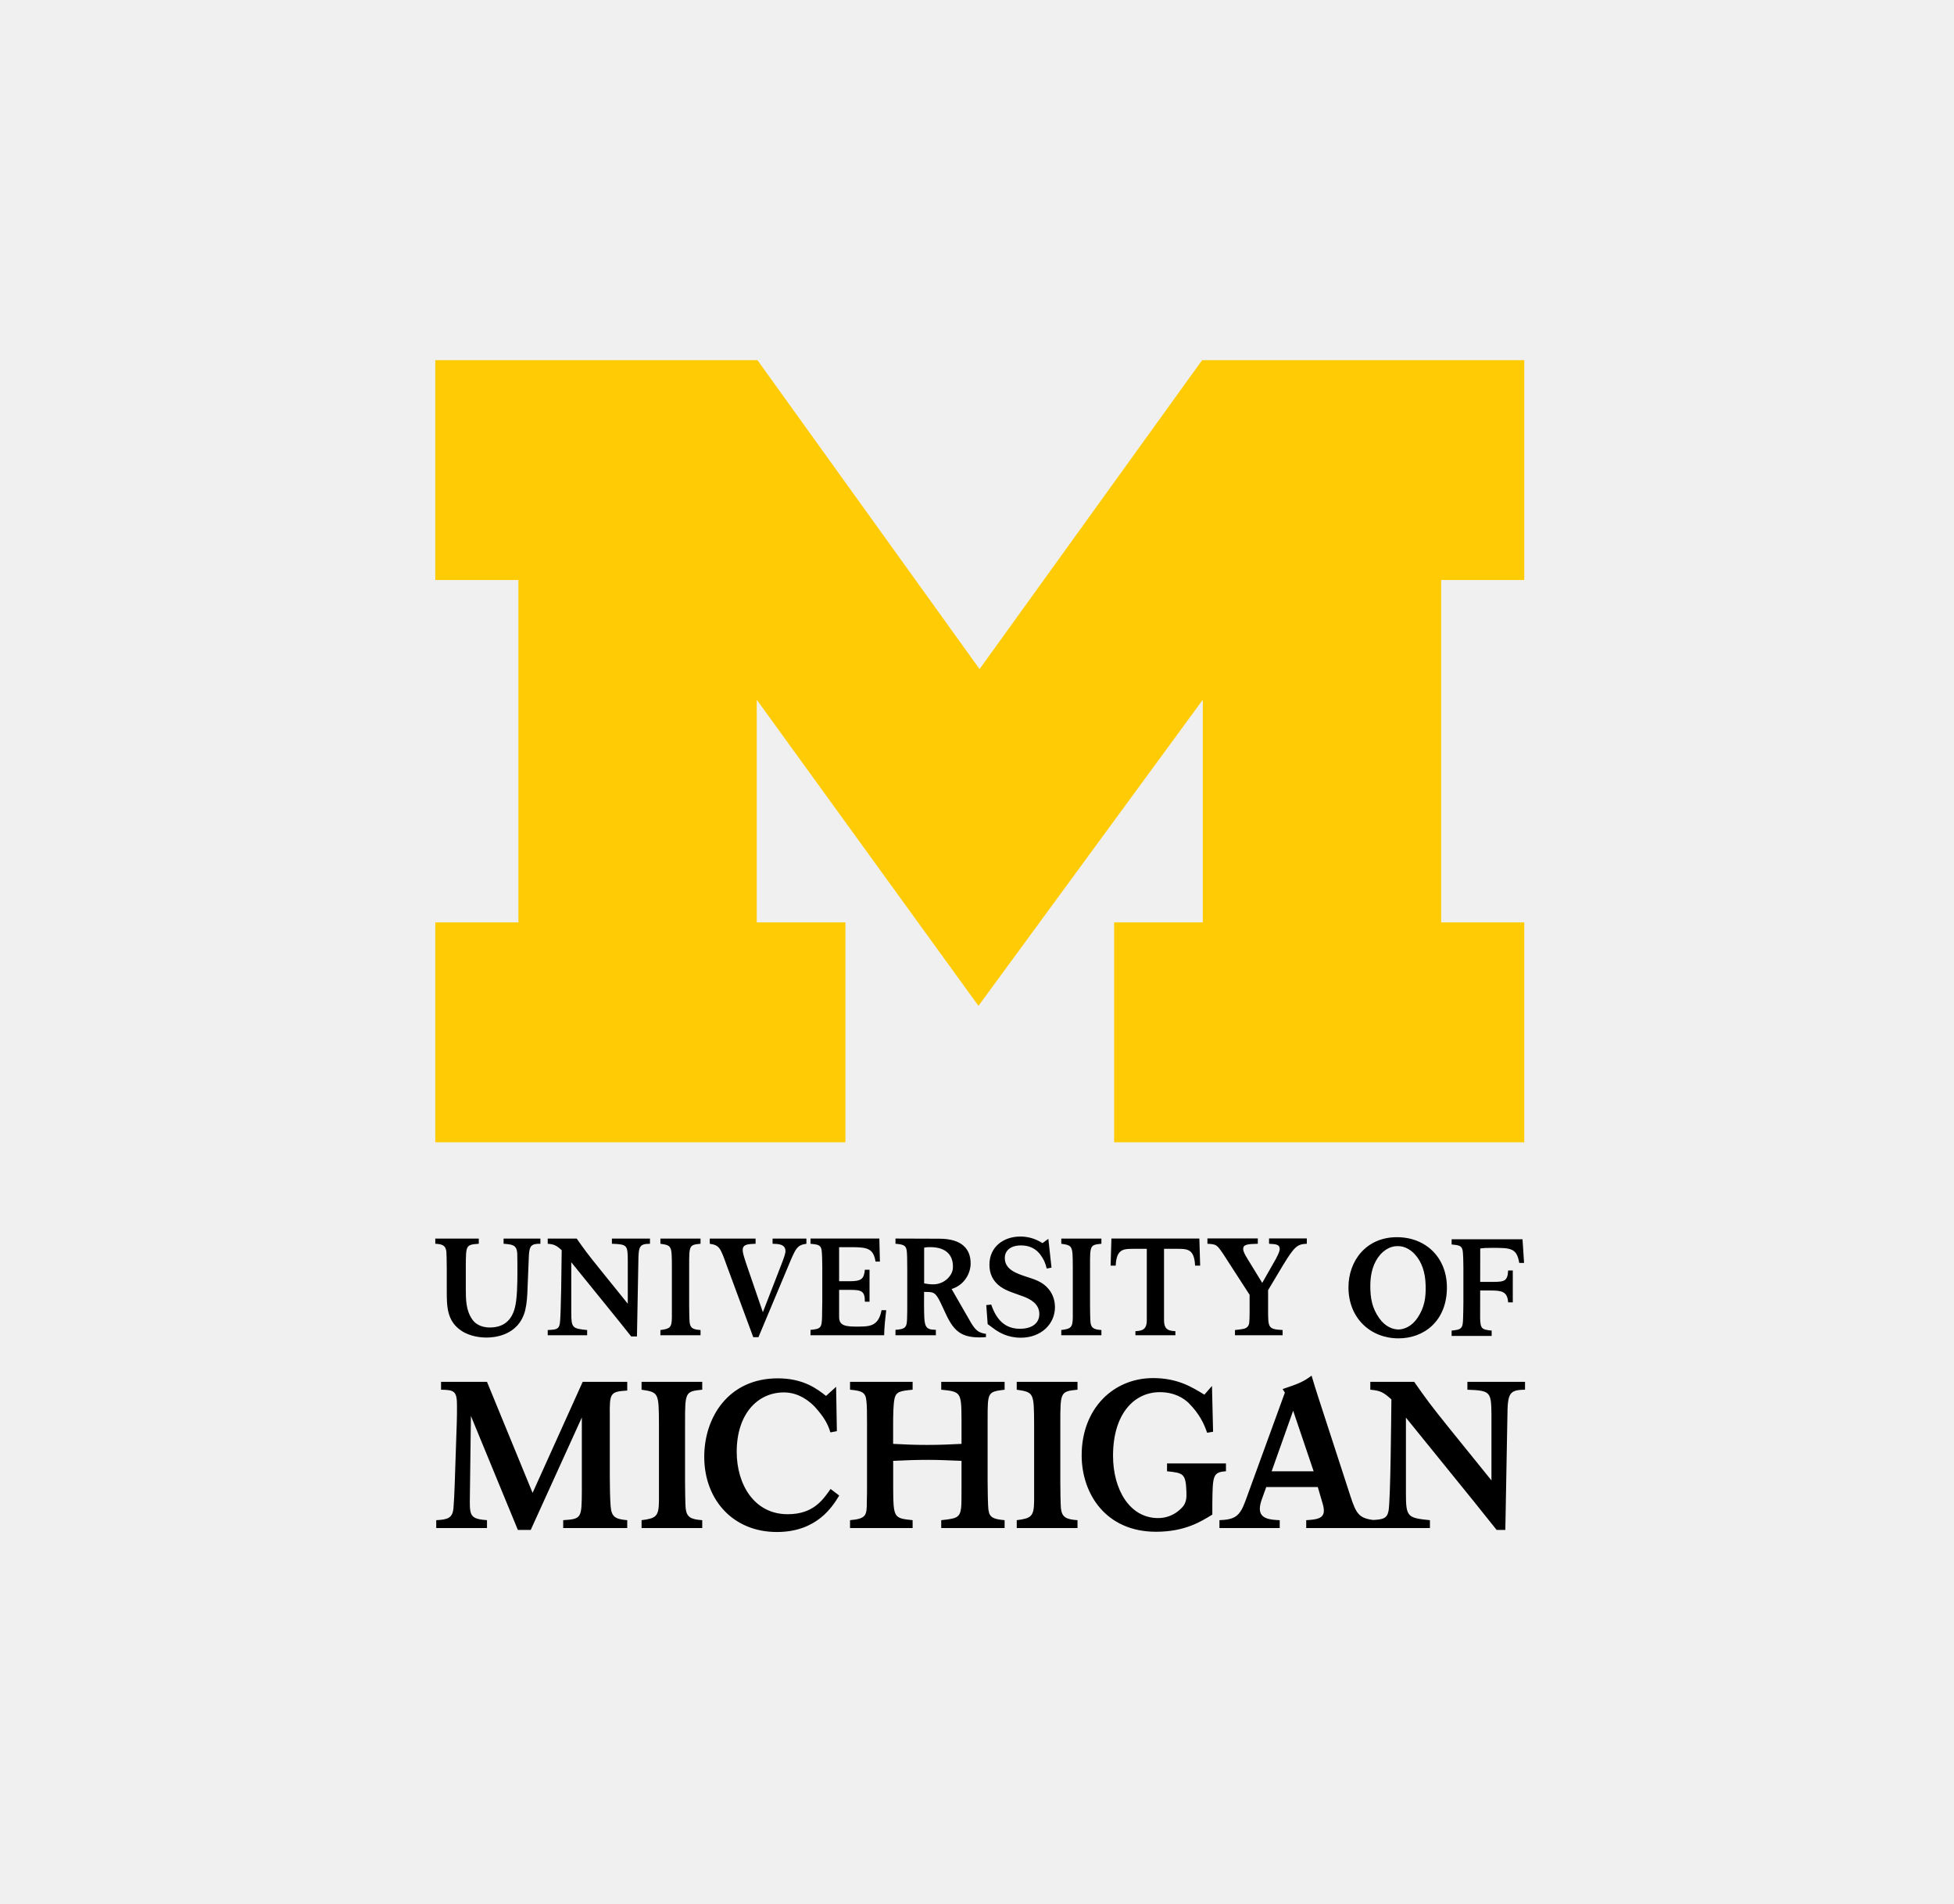
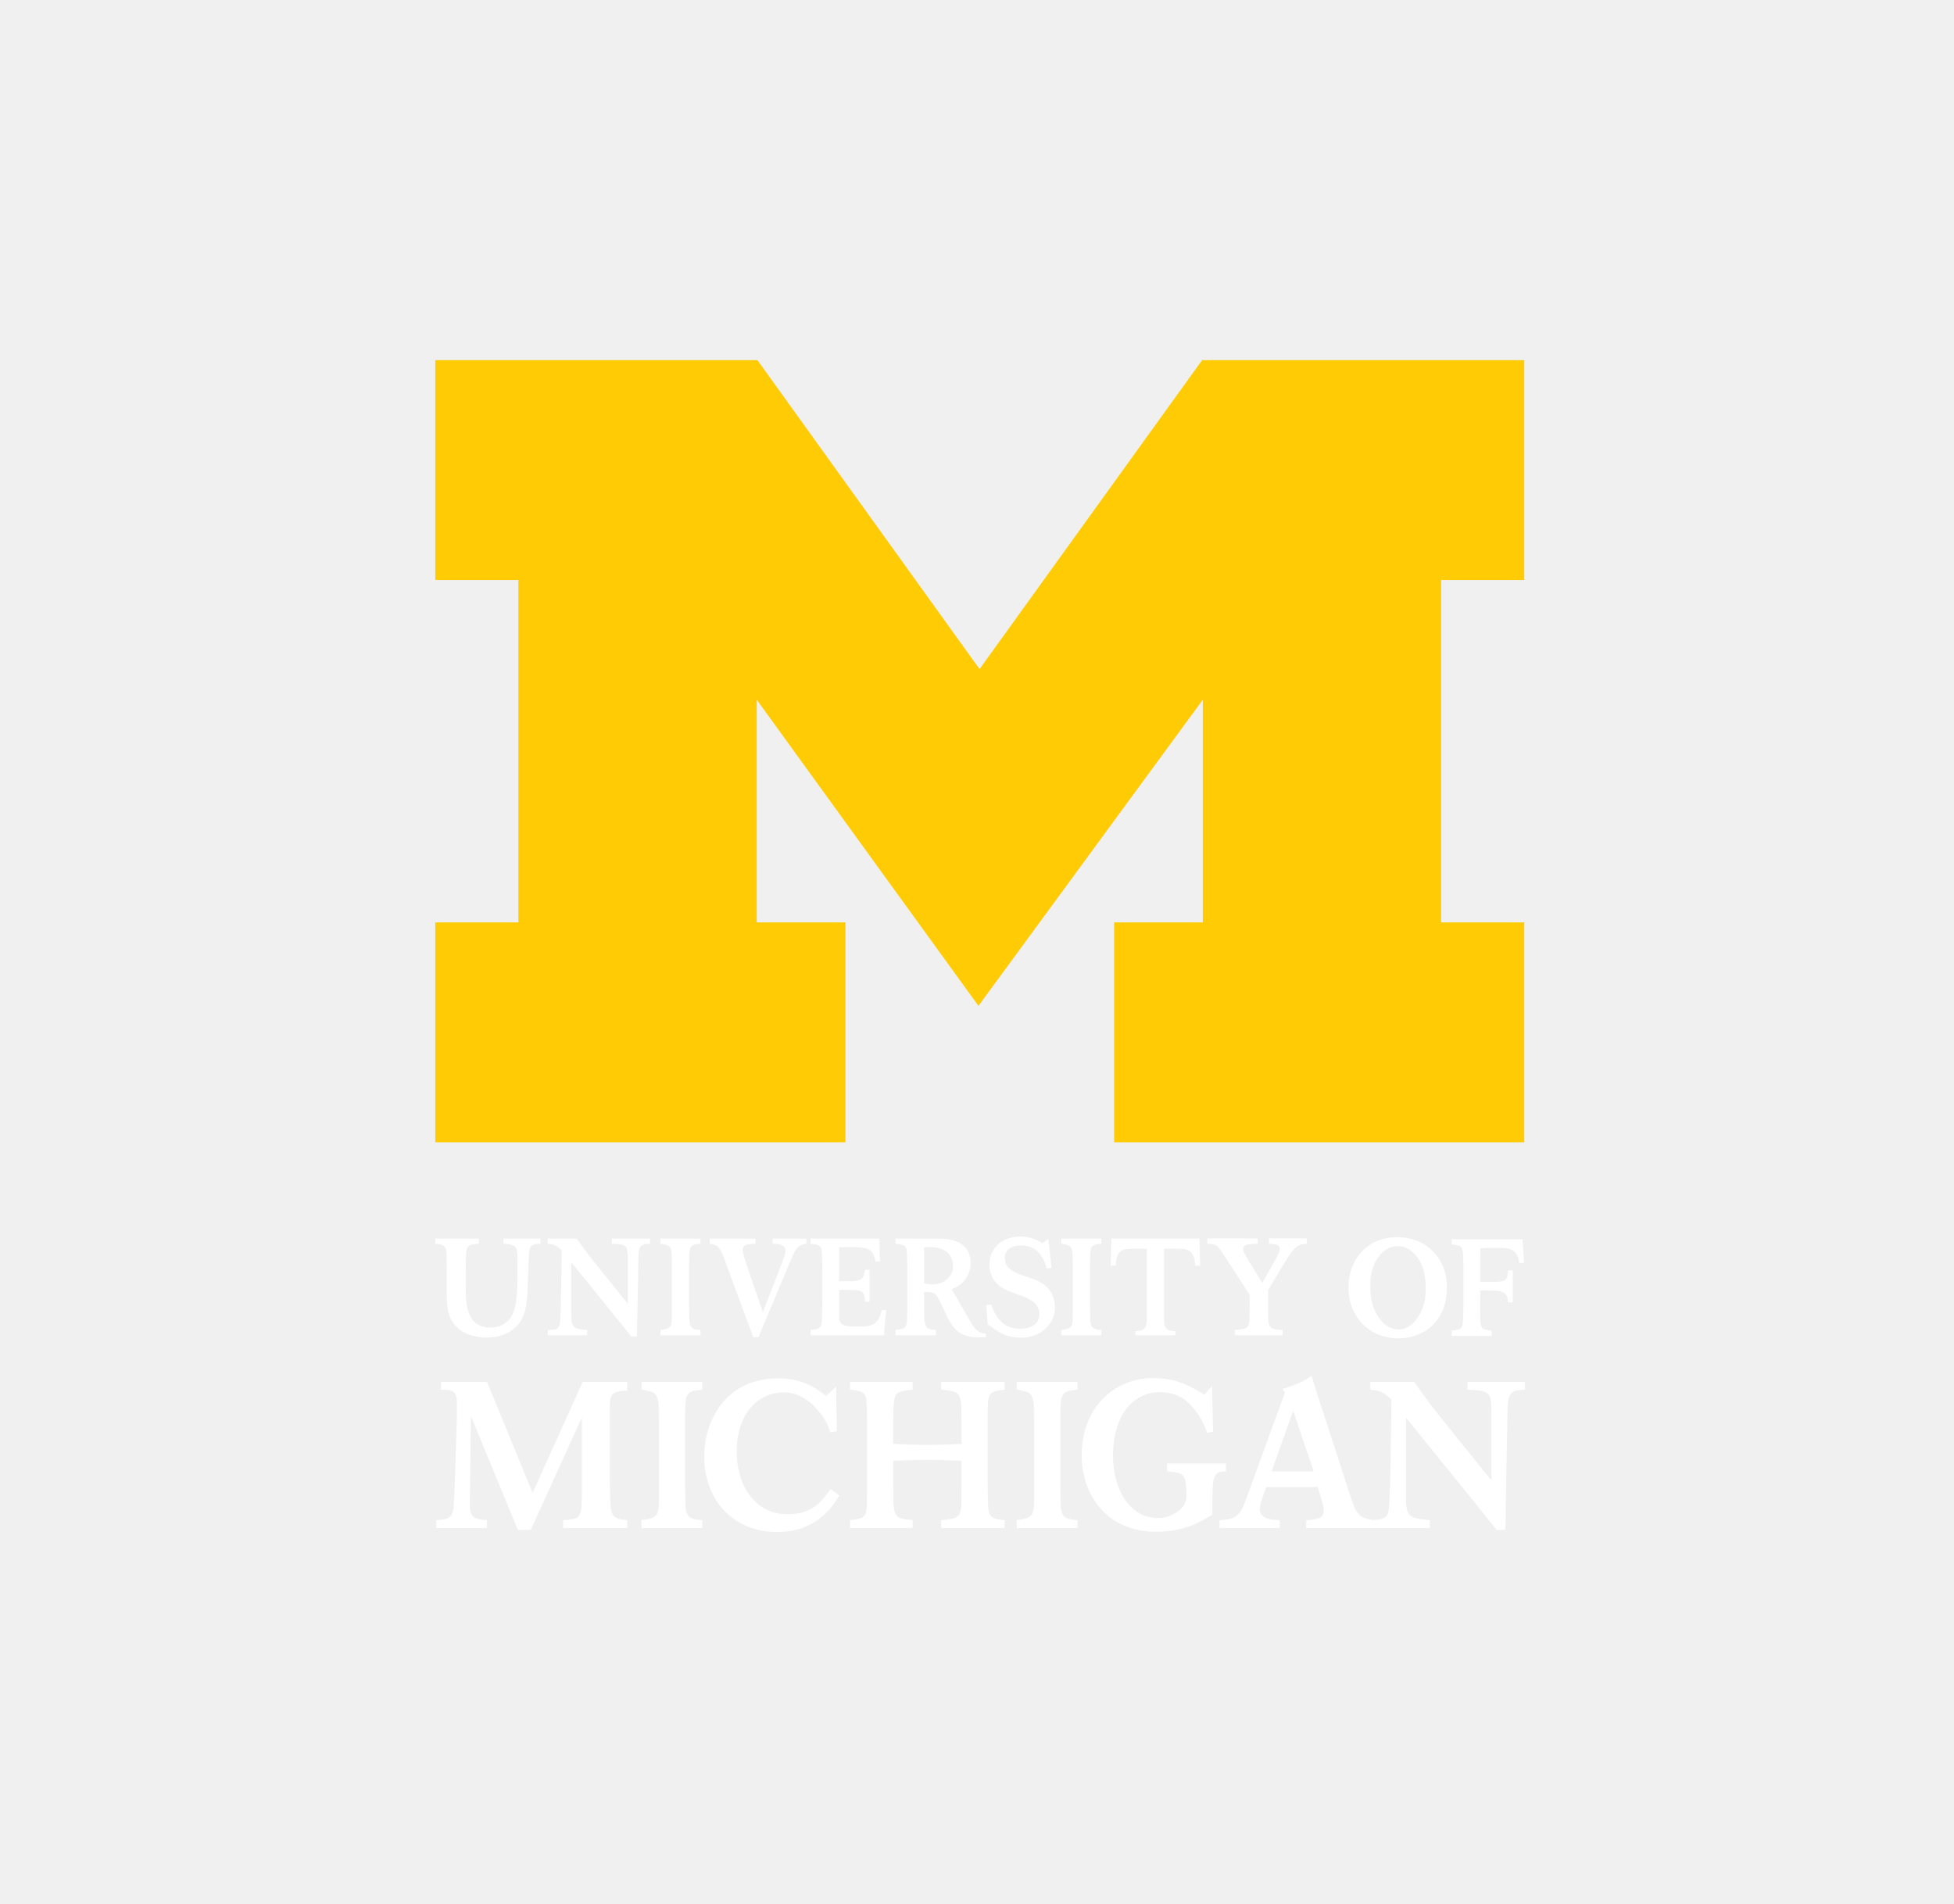
<svg xmlns="http://www.w3.org/2000/svg" width="39" height="38" viewBox="0 0 39 38" fill="none">
  <path d="M19.529 20.076L15.104 13.966V18.41H16.874V22.799H8.688V18.41H10.347V11.576H8.688V7.188H15.118L19.551 13.354L23.993 7.188H30.423V11.576H28.764V18.41H30.423V22.799H22.237V18.41H24.007V13.966L19.529 20.076Z" fill="#FFCB05" />
-   <path d="M20.364 24.68C20.033 24.68 19.748 24.882 19.748 25.243C19.748 25.617 20.047 25.74 20.205 25.797C20.282 25.827 20.364 25.852 20.441 25.882C20.534 25.92 20.744 26.007 20.744 26.226C20.744 26.434 20.564 26.521 20.358 26.521C20.069 26.521 19.891 26.352 19.784 26.038L19.685 26.048L19.713 26.428L19.874 26.546C19.951 26.595 20.112 26.699 20.375 26.699C20.782 26.699 21.056 26.423 21.056 26.09C21.056 25.857 20.93 25.688 20.777 25.598C20.698 25.551 20.608 25.521 20.498 25.486C20.282 25.415 20.055 25.338 20.055 25.108C20.055 24.956 20.175 24.857 20.38 24.857C20.534 24.857 20.665 24.913 20.758 25.033C20.834 25.135 20.859 25.193 20.892 25.319L20.987 25.3L20.924 24.726L20.807 24.811C20.643 24.707 20.493 24.68 20.364 24.68ZM27.887 24.693C27.267 24.69 26.914 25.166 26.914 25.693C26.914 26.308 27.353 26.712 27.913 26.712C28.425 26.712 28.879 26.363 28.879 25.696C28.879 25.111 28.471 24.696 27.887 24.693ZM24.099 24.718V24.824C24.285 24.835 24.288 24.841 24.427 25.048L24.941 25.843V26.182C24.939 26.393 24.939 26.442 24.895 26.485C24.856 26.524 24.799 26.529 24.649 26.546V26.65H25.6V26.546C25.313 26.529 25.31 26.502 25.31 26.152V25.75L25.61 25.248C25.832 24.887 25.889 24.83 26.083 24.824V24.718H25.329V24.824C25.463 24.832 25.542 24.835 25.542 24.928C25.542 24.972 25.515 25.029 25.466 25.125L25.193 25.605L24.897 25.122C24.848 25.04 24.813 24.98 24.813 24.928C24.813 24.835 24.903 24.83 25.105 24.824V24.718L24.099 24.718ZM17.873 24.72V24.824C18.032 24.837 18.084 24.857 18.097 24.963C18.105 25.026 18.108 25.108 18.108 25.34V26.038C18.108 26.117 18.108 26.207 18.105 26.286C18.102 26.493 18.081 26.526 17.873 26.542V26.65H18.679V26.542C18.446 26.537 18.446 26.478 18.443 26.035L18.444 25.785C18.627 25.788 18.665 25.772 18.78 26.015L18.886 26.242C19.04 26.567 19.19 26.693 19.553 26.693C19.597 26.693 19.638 26.69 19.679 26.687V26.622C19.523 26.601 19.458 26.548 19.335 26.321L18.993 25.727C19.258 25.645 19.373 25.403 19.373 25.217C19.373 24.95 19.223 24.723 18.747 24.723L17.873 24.72ZM16.177 24.72V24.824C16.316 24.838 16.376 24.846 16.396 24.936C16.409 24.996 16.412 25.209 16.412 25.285V25.964C16.412 26.015 16.409 26.248 16.407 26.294C16.401 26.505 16.377 26.524 16.177 26.543V26.65H17.647C17.647 26.511 17.672 26.281 17.688 26.15H17.595C17.529 26.494 17.336 26.477 17.057 26.477C16.8 26.477 16.748 26.409 16.748 26.283V25.744H16.956C17.194 25.744 17.262 25.764 17.262 25.98H17.355V25.343H17.262C17.243 25.515 17.207 25.572 16.959 25.572H16.748V24.892H16.986C17.314 24.892 17.431 24.917 17.475 25.179H17.562L17.551 24.72H16.177ZM22.183 24.72L22.167 25.261H22.268C22.285 24.917 22.429 24.925 22.648 24.925H22.889V26.346C22.889 26.499 22.839 26.565 22.662 26.568V26.65H23.46L23.459 26.568C23.282 26.565 23.233 26.499 23.233 26.346V24.925H23.473C23.692 24.925 23.837 24.917 23.853 25.261H23.954L23.938 24.72H22.183ZM8.688 24.721V24.824C8.832 24.832 8.892 24.857 8.909 24.978C8.914 25.027 8.914 25.119 8.917 25.327V25.764C8.917 26.076 8.92 26.366 9.207 26.559C9.387 26.68 9.606 26.696 9.712 26.696C9.846 26.696 10.352 26.669 10.483 26.15C10.516 26.01 10.524 25.865 10.529 25.718C10.532 25.636 10.554 25.1 10.556 25.054C10.568 24.863 10.606 24.822 10.786 24.824V24.721H10.051V24.824C10.223 24.838 10.313 24.843 10.324 25.018C10.327 25.081 10.327 25.311 10.327 25.382C10.327 25.606 10.324 25.945 10.27 26.125C10.204 26.352 10.053 26.495 9.777 26.495C9.692 26.495 9.524 26.477 9.425 26.333C9.301 26.152 9.297 25.95 9.297 25.715V25.261C9.3 24.852 9.3 24.843 9.556 24.824V24.721L8.688 24.721ZM10.932 24.721V24.824C11.06 24.835 11.104 24.855 11.211 24.953C11.208 25.152 11.2 26.297 11.172 26.425C11.151 26.535 11.091 26.538 10.932 26.546V26.65H11.719V26.546C11.424 26.516 11.402 26.505 11.402 26.193V25.193L12.164 26.133C12.252 26.24 12.339 26.349 12.427 26.459L12.598 26.674H12.713L12.741 25.185C12.744 24.871 12.763 24.827 12.973 24.824V24.721H12.213V24.824C12.52 24.835 12.528 24.852 12.53 25.158V26.021L11.992 25.354C11.708 25.002 11.672 24.95 11.511 24.721L10.932 24.721ZM13.181 24.721V24.824C13.408 24.857 13.408 24.868 13.41 25.27V26.297C13.408 26.5 13.369 26.521 13.181 26.546V26.65H13.982V26.546C13.832 26.535 13.777 26.508 13.764 26.39C13.758 26.333 13.755 26.117 13.755 26.048V25.27C13.755 24.857 13.755 24.846 13.982 24.824V24.721H13.181ZM14.166 24.721V24.824C14.36 24.855 14.376 24.898 14.507 25.264L15.034 26.688H15.138L15.726 25.286C15.884 24.904 15.909 24.852 16.095 24.824V24.721H15.42V24.824C15.54 24.827 15.677 24.832 15.677 24.972C15.677 25.021 15.644 25.108 15.619 25.177L15.226 26.19L14.89 25.21C14.838 25.048 14.824 25.002 14.824 24.947C14.824 24.835 14.925 24.83 15.081 24.824V24.721H14.166ZM21.182 24.721V24.824C21.409 24.857 21.409 24.868 21.412 25.27V26.297C21.409 26.5 21.371 26.521 21.182 26.546V26.65H21.983V26.546C21.833 26.535 21.778 26.508 21.765 26.39C21.759 26.333 21.756 26.117 21.756 26.048V25.27C21.756 24.857 21.756 24.846 21.983 24.824V24.721H21.182ZM28.973 24.734V24.838C29.113 24.852 29.172 24.86 29.191 24.95C29.205 25.01 29.208 25.223 29.208 25.3L29.208 25.978C29.208 26.03 29.205 26.262 29.202 26.308C29.197 26.518 29.172 26.537 28.973 26.557V26.663H29.772V26.557C29.572 26.537 29.548 26.518 29.542 26.308L29.543 25.757H29.757C29.973 25.757 30.087 25.778 30.101 25.994H30.194V25.357H30.101C30.09 25.565 30.033 25.585 29.798 25.585H29.543L29.544 24.918C29.612 24.909 29.65 24.906 29.773 24.906C30.151 24.906 30.272 24.905 30.323 25.207H30.419L30.388 24.734L28.973 24.734ZM27.89 24.871C28.051 24.866 28.173 24.963 28.235 25.03C28.377 25.181 28.447 25.395 28.454 25.643C28.462 25.895 28.434 26.087 28.297 26.296C28.178 26.477 28.025 26.532 27.915 26.535C27.806 26.535 27.651 26.485 27.527 26.308C27.384 26.103 27.35 25.912 27.35 25.66C27.35 25.412 27.413 25.195 27.55 25.04C27.61 24.972 27.729 24.871 27.89 24.871ZM18.563 24.891C18.918 24.891 19.03 25.084 19.019 25.308C19.011 25.463 18.845 25.635 18.625 25.634C18.571 25.634 18.497 25.626 18.445 25.615V24.902C18.483 24.893 18.513 24.891 18.563 24.891ZM26.178 27.456C26.034 27.564 25.939 27.613 25.6 27.724L25.645 27.795L24.856 29.961C24.744 30.266 24.645 30.329 24.339 30.341V30.498H25.542V30.341C25.364 30.333 25.145 30.321 25.145 30.114C25.145 30.052 25.162 29.994 25.182 29.932L25.273 29.68H26.302L26.389 29.977C26.406 30.031 26.423 30.093 26.423 30.151C26.423 30.312 26.27 30.329 26.071 30.341V30.498H28.54V30.341C28.094 30.296 28.061 30.279 28.061 29.808V28.294L29.214 29.717C29.346 29.878 29.478 30.043 29.61 30.209L29.871 30.535H30.045L30.086 28.283C30.09 27.808 30.119 27.741 30.438 27.737V27.58H29.288V27.737C29.751 27.754 29.764 27.779 29.768 28.241V29.547L28.953 28.539C28.524 28.006 28.47 27.927 28.226 27.58H27.35V27.737C27.544 27.754 27.61 27.783 27.771 27.931C27.767 28.233 27.755 29.965 27.713 30.16C27.683 30.309 27.6 30.326 27.408 30.337C27.124 30.301 27.068 30.21 26.956 29.87L26.311 27.886C26.245 27.679 26.236 27.654 26.178 27.456ZM23.014 27.505C22.222 27.505 21.589 28.113 21.589 29.047C21.589 29.811 22.069 30.572 23.073 30.572C23.646 30.572 23.97 30.37 24.197 30.229V30.01C24.204 29.456 24.204 29.382 24.469 29.365V29.208H23.293V29.365C23.617 29.399 23.667 29.407 23.68 29.778C23.685 29.907 23.673 29.977 23.621 30.056C23.606 30.072 23.438 30.299 23.114 30.299C22.545 30.299 22.215 29.725 22.215 29.055C22.215 28.216 22.639 27.786 23.148 27.786C23.442 27.786 23.628 27.908 23.725 28.003C23.944 28.222 24.034 28.423 24.093 28.596L24.212 28.576L24.19 27.662L24.038 27.836C23.799 27.691 23.513 27.505 23.014 27.505ZM15.525 27.51C14.54 27.51 14.056 28.287 14.056 29.076C14.056 29.928 14.626 30.577 15.506 30.577C16.311 30.577 16.621 30.06 16.75 29.849L16.577 29.718C16.424 29.937 16.232 30.222 15.722 30.222C15.046 30.222 14.704 29.618 14.704 28.977C14.704 28.22 15.121 27.791 15.647 27.791C15.953 27.791 16.169 27.981 16.26 28.076C16.448 28.283 16.523 28.419 16.574 28.589L16.703 28.564L16.688 27.679L16.487 27.861C16.319 27.729 16.043 27.51 15.525 27.51ZM8.803 27.58V27.737C9.063 27.741 9.121 27.762 9.121 28.051C9.121 28.154 9.121 28.295 9.117 28.39L9.076 29.613C9.071 29.775 9.059 30.019 9.051 30.097C9.034 30.296 8.943 30.329 8.707 30.341V30.498H9.72V30.341C9.41 30.317 9.377 30.263 9.377 29.977L9.399 28.261L10.336 30.535H10.593L11.613 28.291V29.759C11.609 30.3 11.609 30.317 11.241 30.341V30.498H12.519V30.341C12.287 30.321 12.204 30.279 12.188 30.064C12.176 29.915 12.171 29.668 12.171 29.469V28.266C12.167 27.811 12.171 27.774 12.519 27.754V27.58H11.63L10.63 29.796L9.72 27.58L8.803 27.58ZM12.805 27.58V27.737C13.148 27.787 13.148 27.803 13.152 28.411V29.965C13.148 30.271 13.09 30.304 12.805 30.341V30.498H14.016V30.341C13.789 30.325 13.706 30.283 13.685 30.105C13.677 30.019 13.673 29.692 13.673 29.589V28.411C13.673 27.787 13.673 27.77 14.016 27.737V27.58H12.805ZM16.966 27.58V27.737C17.193 27.758 17.276 27.783 17.292 27.956C17.305 28.047 17.305 28.237 17.305 28.427V29.651C17.305 29.754 17.305 29.858 17.301 29.961C17.301 30.242 17.297 30.312 16.966 30.341V30.498H18.215V30.341C17.839 30.3 17.831 30.3 17.827 29.692V29.157C18.079 29.145 18.275 29.137 18.527 29.137C18.767 29.137 18.959 29.149 19.191 29.157V29.692C19.191 29.903 19.191 30.015 19.183 30.097C19.158 30.3 19.079 30.308 18.786 30.341V30.498H20.051V30.341C19.836 30.321 19.749 30.292 19.729 30.138C19.716 30.052 19.712 29.684 19.712 29.568V28.336C19.712 27.783 19.712 27.779 20.051 27.737V27.58H18.786V27.737C19.183 27.774 19.187 27.795 19.191 28.328V28.818C18.943 28.831 18.746 28.839 18.498 28.839C18.255 28.839 18.079 28.831 17.826 28.818V28.415C17.826 28.241 17.831 28.026 17.851 27.931C17.88 27.77 17.971 27.762 18.215 27.737V27.58L16.966 27.58ZM20.293 27.58V27.737C20.636 27.787 20.636 27.803 20.64 28.411V29.965C20.636 30.271 20.578 30.304 20.293 30.341V30.498H21.506V30.341C21.279 30.325 21.196 30.283 21.175 30.105C21.167 30.019 21.163 29.692 21.163 29.589V28.411C21.163 27.787 21.163 27.77 21.506 27.737V27.58H20.293ZM25.81 28.156L26.219 29.365H25.381L25.81 28.156Z" fill="black" />
+   <path d="M20.364 24.68C20.033 24.68 19.748 24.882 19.748 25.243C19.748 25.617 20.047 25.74 20.205 25.797C20.282 25.827 20.364 25.852 20.441 25.882C20.534 25.92 20.744 26.007 20.744 26.226C20.744 26.434 20.564 26.521 20.358 26.521C20.069 26.521 19.891 26.352 19.784 26.038L19.685 26.048L19.713 26.428L19.874 26.546C19.951 26.595 20.112 26.699 20.375 26.699C20.782 26.699 21.056 26.423 21.056 26.09C21.056 25.857 20.93 25.688 20.777 25.598C20.698 25.551 20.608 25.521 20.498 25.486C20.282 25.415 20.055 25.338 20.055 25.108C20.055 24.956 20.175 24.857 20.38 24.857C20.534 24.857 20.665 24.913 20.758 25.033C20.834 25.135 20.859 25.193 20.892 25.319L20.987 25.3L20.924 24.726L20.807 24.811C20.643 24.707 20.493 24.68 20.364 24.68ZM27.887 24.693C27.267 24.69 26.914 25.166 26.914 25.693C26.914 26.308 27.353 26.712 27.913 26.712C28.425 26.712 28.879 26.363 28.879 25.696C28.879 25.111 28.471 24.696 27.887 24.693ZM24.099 24.718V24.824C24.285 24.835 24.288 24.841 24.427 25.048L24.941 25.843V26.182C24.939 26.393 24.939 26.442 24.895 26.485C24.856 26.524 24.799 26.529 24.649 26.546V26.65H25.6V26.546C25.313 26.529 25.31 26.502 25.31 26.152V25.75L25.61 25.248C25.832 24.887 25.889 24.83 26.083 24.824V24.718H25.329V24.824C25.463 24.832 25.542 24.835 25.542 24.928C25.542 24.972 25.515 25.029 25.466 25.125L25.193 25.605L24.897 25.122C24.848 25.04 24.813 24.98 24.813 24.928C24.813 24.835 24.903 24.83 25.105 24.824V24.718L24.099 24.718ZM17.873 24.72V24.824C18.032 24.837 18.084 24.857 18.097 24.963C18.105 25.026 18.108 25.108 18.108 25.34V26.038C18.108 26.117 18.108 26.207 18.105 26.286C18.102 26.493 18.081 26.526 17.873 26.542V26.65H18.679V26.542C18.446 26.537 18.446 26.478 18.443 26.035L18.444 25.785C18.627 25.788 18.665 25.772 18.78 26.015L18.886 26.242C19.04 26.567 19.19 26.693 19.553 26.693C19.597 26.693 19.638 26.69 19.679 26.687V26.622C19.523 26.601 19.458 26.548 19.335 26.321L18.993 25.727C19.258 25.645 19.373 25.403 19.373 25.217C19.373 24.95 19.223 24.723 18.747 24.723L17.873 24.72ZM16.177 24.72V24.824C16.316 24.838 16.376 24.846 16.396 24.936C16.409 24.996 16.412 25.209 16.412 25.285V25.964C16.412 26.015 16.409 26.248 16.407 26.294C16.401 26.505 16.377 26.524 16.177 26.543V26.65H17.647C17.647 26.511 17.672 26.281 17.688 26.15H17.595C17.529 26.494 17.336 26.477 17.057 26.477C16.8 26.477 16.748 26.409 16.748 26.283V25.744H16.956C17.194 25.744 17.262 25.764 17.262 25.98H17.355V25.343H17.262C17.243 25.515 17.207 25.572 16.959 25.572H16.748V24.892H16.986C17.314 24.892 17.431 24.917 17.475 25.179H17.562L17.551 24.72H16.177ZM22.183 24.72L22.167 25.261H22.268C22.285 24.917 22.429 24.925 22.648 24.925H22.889V26.346C22.889 26.499 22.839 26.565 22.662 26.568V26.65H23.46L23.459 26.568C23.282 26.565 23.233 26.499 23.233 26.346V24.925H23.473C23.692 24.925 23.837 24.917 23.853 25.261H23.954L23.938 24.72H22.183ZM8.688 24.721V24.824C8.832 24.832 8.892 24.857 8.909 24.978C8.914 25.027 8.914 25.119 8.917 25.327V25.764C8.917 26.076 8.92 26.366 9.207 26.559C9.387 26.68 9.606 26.696 9.712 26.696C9.846 26.696 10.352 26.669 10.483 26.15C10.516 26.01 10.524 25.865 10.529 25.718C10.532 25.636 10.554 25.1 10.556 25.054C10.568 24.863 10.606 24.822 10.786 24.824V24.721H10.051V24.824C10.223 24.838 10.313 24.843 10.324 25.018C10.327 25.081 10.327 25.311 10.327 25.382C10.327 25.606 10.324 25.945 10.27 26.125C10.204 26.352 10.053 26.495 9.777 26.495C9.692 26.495 9.524 26.477 9.425 26.333C9.301 26.152 9.297 25.95 9.297 25.715V25.261C9.3 24.852 9.3 24.843 9.556 24.824V24.721L8.688 24.721ZM10.932 24.721V24.824C11.06 24.835 11.104 24.855 11.211 24.953C11.208 25.152 11.2 26.297 11.172 26.425C11.151 26.535 11.091 26.538 10.932 26.546V26.65H11.719V26.546C11.424 26.516 11.402 26.505 11.402 26.193V25.193L12.164 26.133C12.252 26.24 12.339 26.349 12.427 26.459L12.598 26.674H12.713L12.741 25.185C12.744 24.871 12.763 24.827 12.973 24.824V24.721H12.213V24.824C12.52 24.835 12.528 24.852 12.53 25.158V26.021L11.992 25.354C11.708 25.002 11.672 24.95 11.511 24.721L10.932 24.721ZM13.181 24.721V24.824C13.408 24.857 13.408 24.868 13.41 25.27V26.297C13.408 26.5 13.369 26.521 13.181 26.546V26.65H13.982V26.546C13.832 26.535 13.777 26.508 13.764 26.39C13.758 26.333 13.755 26.117 13.755 26.048V25.27C13.755 24.857 13.755 24.846 13.982 24.824V24.721H13.181ZM14.166 24.721V24.824C14.36 24.855 14.376 24.898 14.507 25.264L15.034 26.688H15.138L15.726 25.286C15.884 24.904 15.909 24.852 16.095 24.824V24.721H15.42V24.824C15.54 24.827 15.677 24.832 15.677 24.972C15.677 25.021 15.644 25.108 15.619 25.177L15.226 26.19L14.89 25.21C14.838 25.048 14.824 25.002 14.824 24.947C14.824 24.835 14.925 24.83 15.081 24.824V24.721H14.166ZM21.182 24.721V24.824C21.409 24.857 21.409 24.868 21.412 25.27V26.297C21.409 26.5 21.371 26.521 21.182 26.546V26.65H21.983V26.546C21.833 26.535 21.778 26.508 21.765 26.39C21.759 26.333 21.756 26.117 21.756 26.048V25.27C21.756 24.857 21.756 24.846 21.983 24.824V24.721H21.182ZM28.973 24.734V24.838C29.113 24.852 29.172 24.86 29.191 24.95C29.205 25.01 29.208 25.223 29.208 25.3L29.208 25.978C29.208 26.03 29.205 26.262 29.202 26.308C29.197 26.518 29.172 26.537 28.973 26.557V26.663H29.772V26.557C29.572 26.537 29.548 26.518 29.542 26.308L29.543 25.757H29.757C29.973 25.757 30.087 25.778 30.101 25.994H30.194V25.357H30.101C30.09 25.565 30.033 25.585 29.798 25.585H29.543L29.544 24.918C29.612 24.909 29.65 24.906 29.773 24.906C30.151 24.906 30.272 24.905 30.323 25.207H30.419L30.388 24.734L28.973 24.734ZM27.89 24.871C28.051 24.866 28.173 24.963 28.235 25.03C28.377 25.181 28.447 25.395 28.454 25.643C28.462 25.895 28.434 26.087 28.297 26.296C28.178 26.477 28.025 26.532 27.915 26.535C27.806 26.535 27.651 26.485 27.527 26.308C27.384 26.103 27.35 25.912 27.35 25.66C27.35 25.412 27.413 25.195 27.55 25.04C27.61 24.972 27.729 24.871 27.89 24.871ZM18.563 24.891C18.918 24.891 19.03 25.084 19.019 25.308C19.011 25.463 18.845 25.635 18.625 25.634C18.571 25.634 18.497 25.626 18.445 25.615V24.902C18.483 24.893 18.513 24.891 18.563 24.891ZM26.178 27.456C26.034 27.564 25.939 27.613 25.6 27.724L25.645 27.795L24.856 29.961C24.744 30.266 24.645 30.329 24.339 30.341V30.498H25.542V30.341C25.364 30.333 25.145 30.321 25.145 30.114C25.145 30.052 25.162 29.994 25.182 29.932L25.273 29.68H26.302L26.389 29.977C26.406 30.031 26.423 30.093 26.423 30.151C26.423 30.312 26.27 30.329 26.071 30.341V30.498H28.54V30.341C28.094 30.296 28.061 30.279 28.061 29.808V28.294L29.214 29.717C29.346 29.878 29.478 30.043 29.61 30.209L29.871 30.535H30.045L30.086 28.283C30.09 27.808 30.119 27.741 30.438 27.737V27.58H29.288V27.737C29.751 27.754 29.764 27.779 29.768 28.241V29.547L28.953 28.539C28.524 28.006 28.47 27.927 28.226 27.58H27.35V27.737C27.544 27.754 27.61 27.783 27.771 27.931C27.767 28.233 27.755 29.965 27.713 30.16C27.683 30.309 27.6 30.326 27.408 30.337C27.124 30.301 27.068 30.21 26.956 29.87L26.311 27.886C26.245 27.679 26.236 27.654 26.178 27.456ZM23.014 27.505C22.222 27.505 21.589 28.113 21.589 29.047C21.589 29.811 22.069 30.572 23.073 30.572C23.646 30.572 23.97 30.37 24.197 30.229V30.01C24.204 29.456 24.204 29.382 24.469 29.365V29.208H23.293V29.365C23.617 29.399 23.667 29.407 23.68 29.778C23.685 29.907 23.673 29.977 23.621 30.056C23.606 30.072 23.438 30.299 23.114 30.299C22.545 30.299 22.215 29.725 22.215 29.055C22.215 28.216 22.639 27.786 23.148 27.786C23.442 27.786 23.628 27.908 23.725 28.003C23.944 28.222 24.034 28.423 24.093 28.596L24.212 28.576L24.19 27.662L24.038 27.836C23.799 27.691 23.513 27.505 23.014 27.505ZM15.525 27.51C14.54 27.51 14.056 28.287 14.056 29.076C14.056 29.928 14.626 30.577 15.506 30.577C16.311 30.577 16.621 30.06 16.75 29.849L16.577 29.718C16.424 29.937 16.232 30.222 15.722 30.222C15.046 30.222 14.704 29.618 14.704 28.977C14.704 28.22 15.121 27.791 15.647 27.791C15.953 27.791 16.169 27.981 16.26 28.076C16.448 28.283 16.523 28.419 16.574 28.589L16.703 28.564L16.688 27.679L16.487 27.861C16.319 27.729 16.043 27.51 15.525 27.51ZM8.803 27.58V27.737C9.063 27.741 9.121 27.762 9.121 28.051C9.121 28.154 9.121 28.295 9.117 28.39L9.076 29.613C9.071 29.775 9.059 30.019 9.051 30.097C9.034 30.296 8.943 30.329 8.707 30.341V30.498H9.72V30.341C9.41 30.317 9.377 30.263 9.377 29.977L9.399 28.261L10.336 30.535H10.593L11.613 28.291V29.759C11.609 30.3 11.609 30.317 11.241 30.341V30.498H12.519V30.341C12.287 30.321 12.204 30.279 12.188 30.064C12.176 29.915 12.171 29.668 12.171 29.469V28.266C12.167 27.811 12.171 27.774 12.519 27.754V27.58H11.63L10.63 29.796L9.72 27.58L8.803 27.58ZM12.805 27.58V27.737C13.148 27.787 13.148 27.803 13.152 28.411V29.965C13.148 30.271 13.09 30.304 12.805 30.341V30.498H14.016V30.341C13.789 30.325 13.706 30.283 13.685 30.105C13.677 30.019 13.673 29.692 13.673 29.589V28.411C13.673 27.787 13.673 27.77 14.016 27.737V27.58H12.805ZM16.966 27.58V27.737C17.193 27.758 17.276 27.783 17.292 27.956C17.305 28.047 17.305 28.237 17.305 28.427V29.651C17.305 29.754 17.305 29.858 17.301 29.961C17.301 30.242 17.297 30.312 16.966 30.341V30.498H18.215V30.341C17.839 30.3 17.831 30.3 17.827 29.692V29.157C18.079 29.145 18.275 29.137 18.527 29.137C18.767 29.137 18.959 29.149 19.191 29.157V29.692C19.191 29.903 19.191 30.015 19.183 30.097C19.158 30.3 19.079 30.308 18.786 30.341V30.498H20.051V30.341C19.836 30.321 19.749 30.292 19.729 30.138C19.716 30.052 19.712 29.684 19.712 29.568V28.336C19.712 27.783 19.712 27.779 20.051 27.737V27.58H18.786V27.737C19.183 27.774 19.187 27.795 19.191 28.328V28.818C18.943 28.831 18.746 28.839 18.498 28.839C18.255 28.839 18.079 28.831 17.826 28.818V28.415C17.826 28.241 17.831 28.026 17.851 27.931C17.88 27.77 17.971 27.762 18.215 27.737V27.58L16.966 27.58ZM20.293 27.58V27.737C20.636 27.787 20.636 27.803 20.64 28.411V29.965C20.636 30.271 20.578 30.304 20.293 30.341V30.498H21.506V30.341C21.279 30.325 21.196 30.283 21.175 30.105C21.167 30.019 21.163 29.692 21.163 29.589V28.411C21.163 27.787 21.163 27.77 21.506 27.737V27.58H20.293ZM25.81 28.156L26.219 29.365H25.381L25.81 28.156Z" fill="white" />
</svg>
